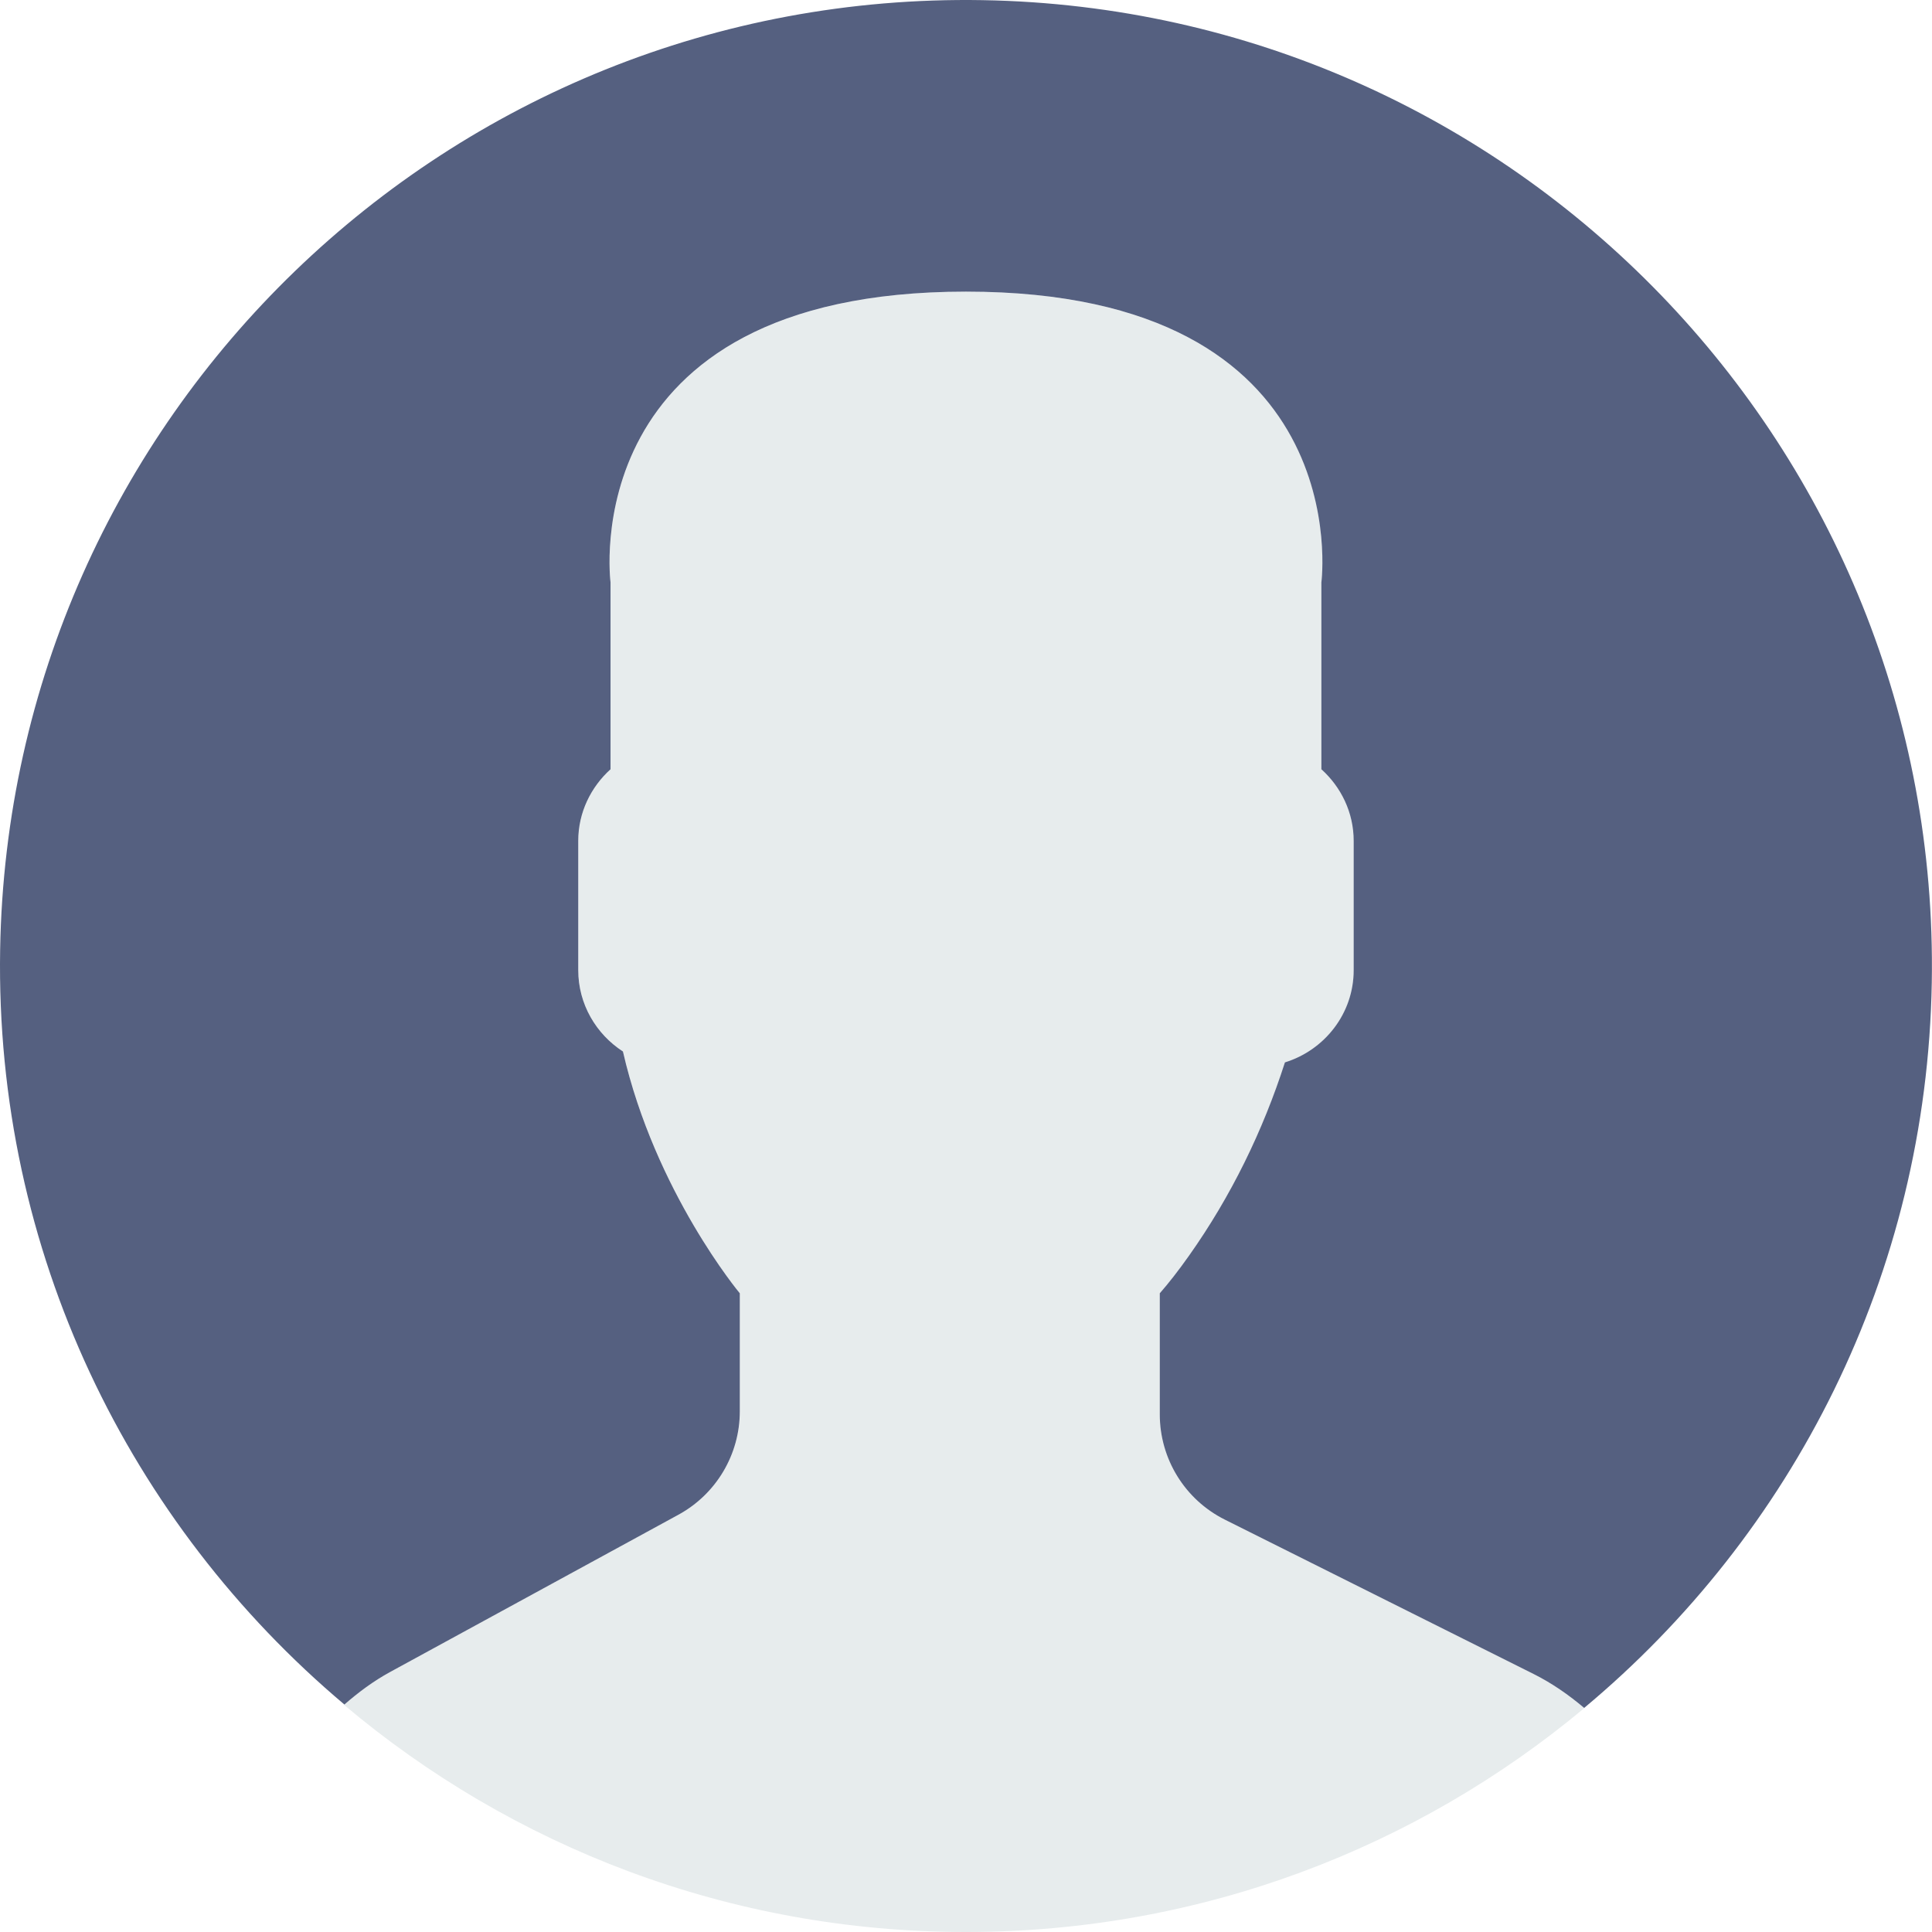
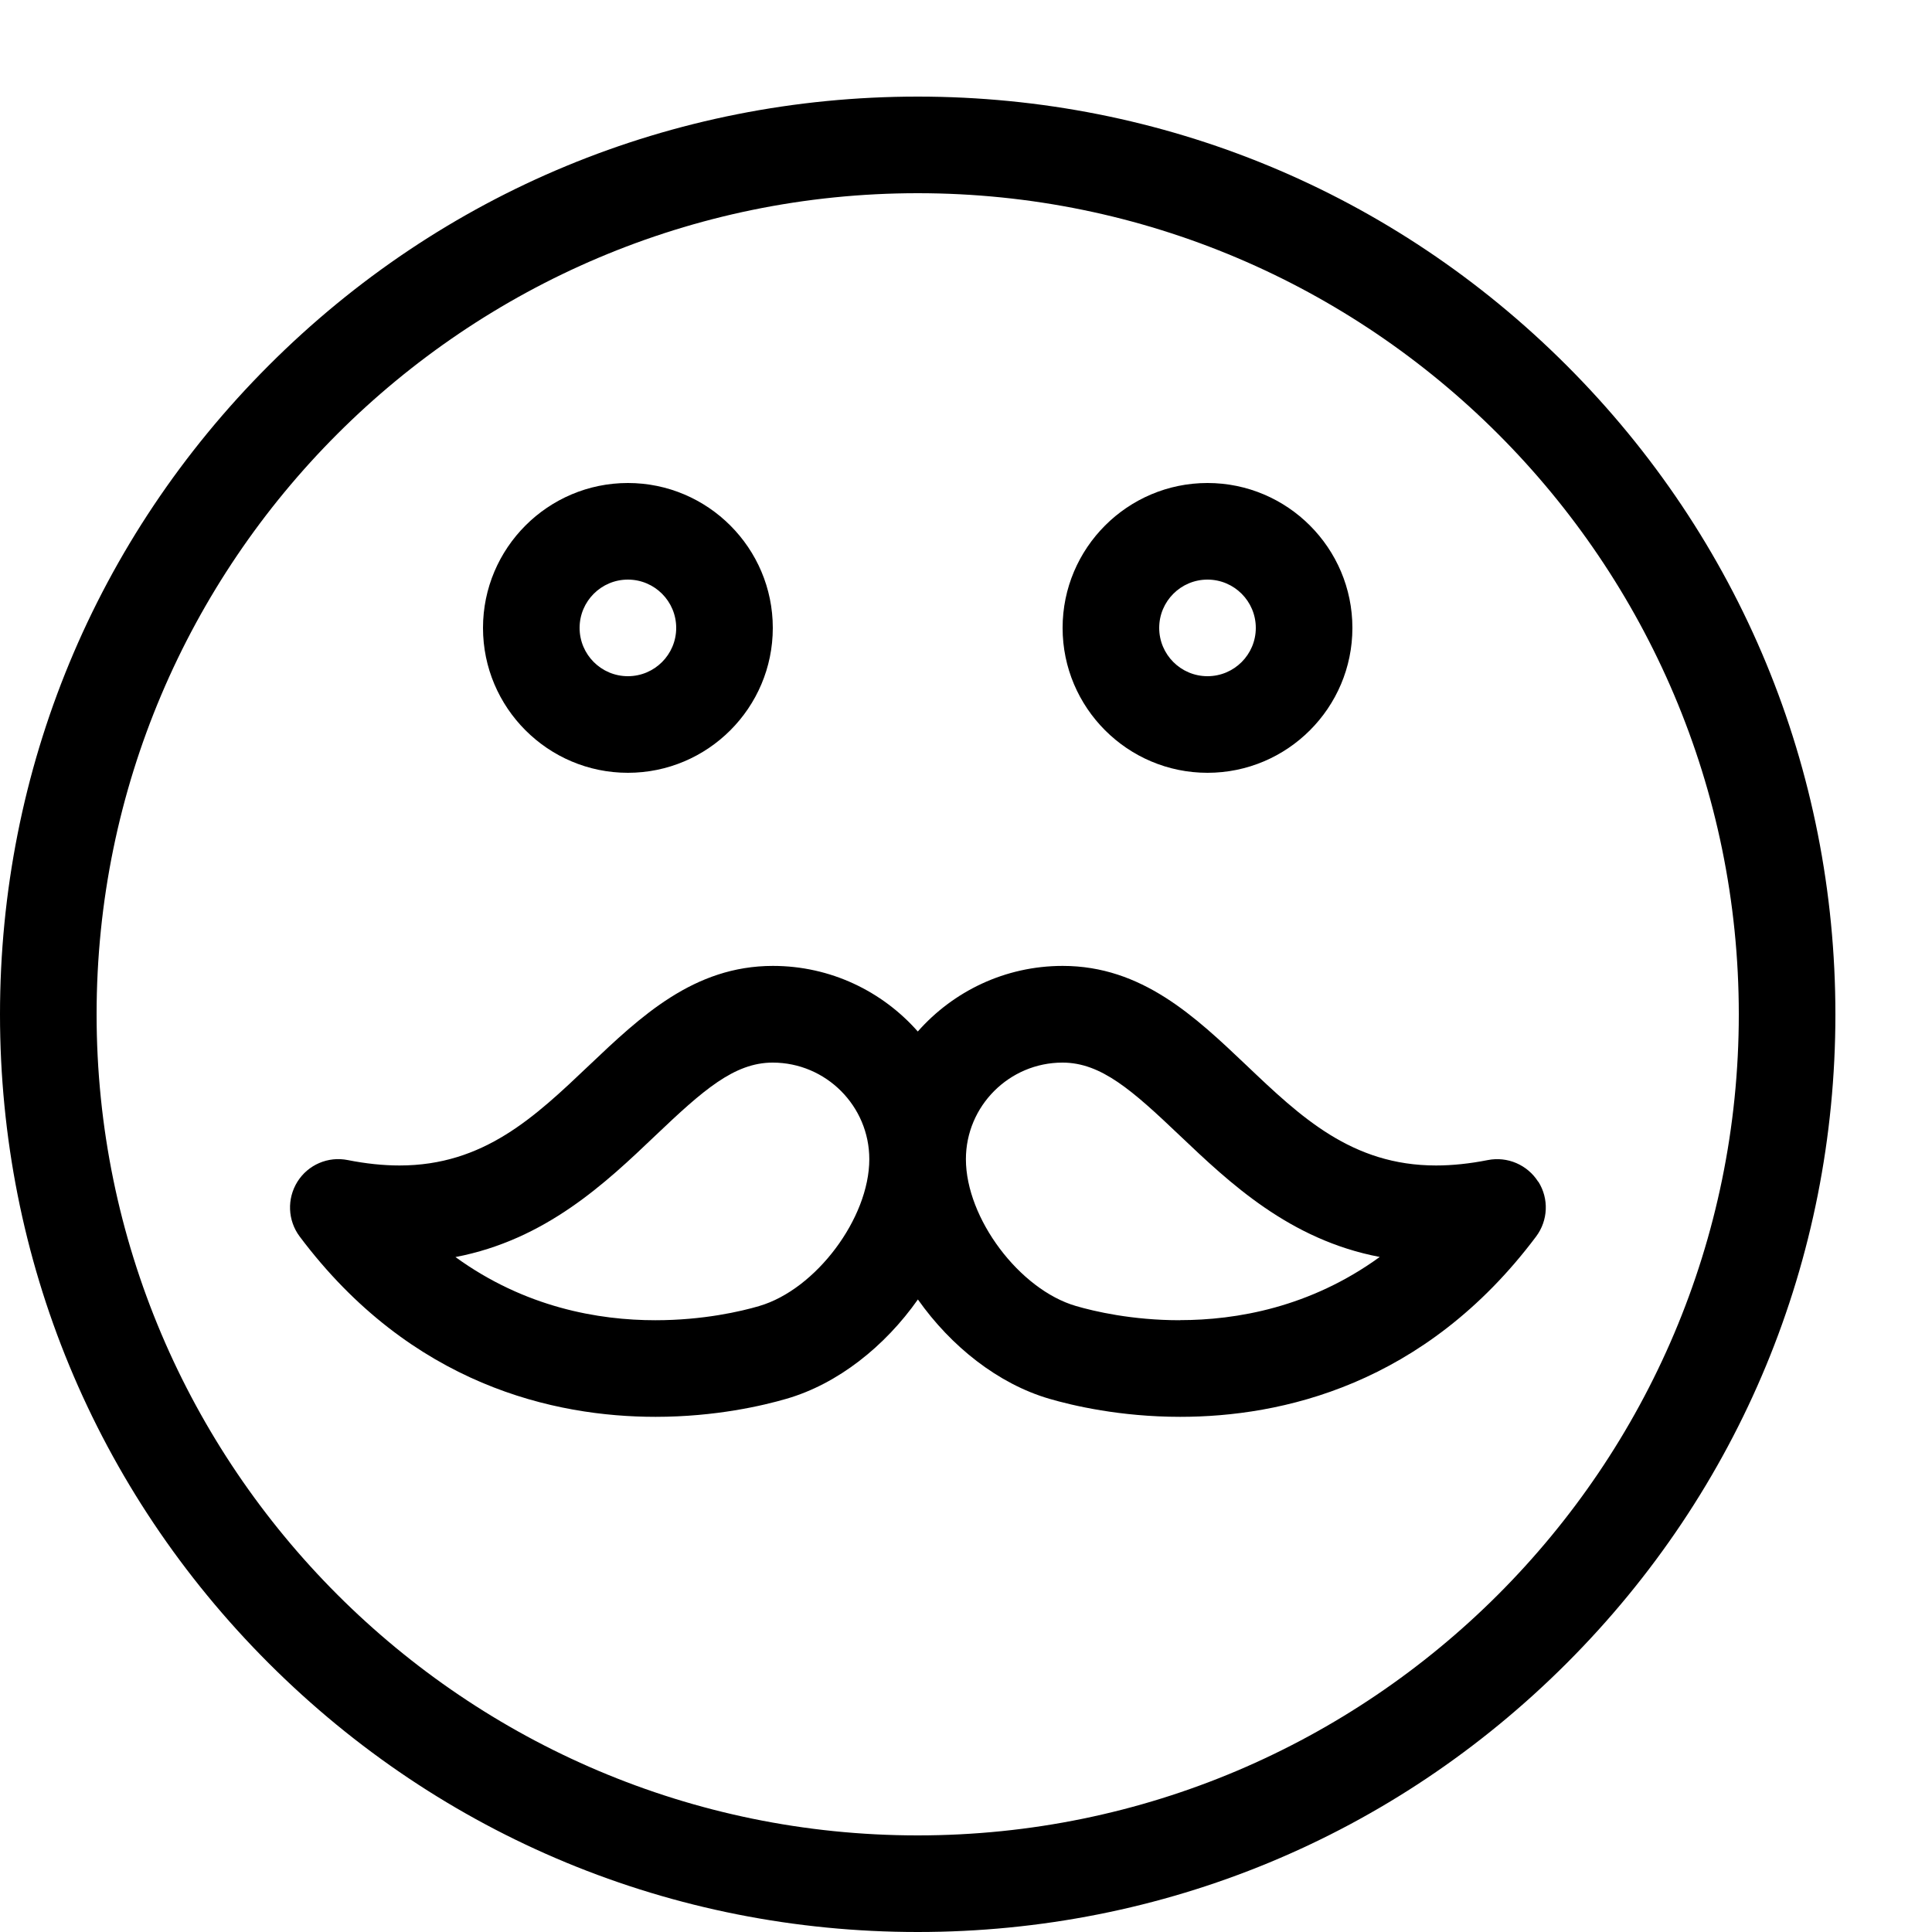
- <svg xmlns="http://www.w3.org/2000/svg" version="1.1" id="Capa_1" x="0px" y="0px" viewBox="0 0 53 53" style="enable-background:new 0 0 53 53;" xml:space="preserve">
-   <path style="fill:#E7ECED;" d="M18.613,41.552l-7.907,4.313c-0.464,0.253-0.881,0.564-1.269,0.903C14.047,50.655,19.998,53,26.5,53  c6.454,0,12.367-2.31,16.964-6.144c-0.424-0.358-0.884-0.68-1.394-0.934l-8.467-4.233c-1.094-0.547-1.785-1.665-1.785-2.888v-3.322  c0.238-0.271,0.51-0.619,0.801-1.03c1.154-1.63,2.027-3.423,2.632-5.304c1.086-0.335,1.886-1.338,1.886-2.53v-3.546  c0-0.78-0.347-1.477-0.886-1.965v-5.126c0,0,1.053-7.977-9.75-7.977s-9.75,7.977-9.75,7.977v5.126  c-0.54,0.488-0.886,1.185-0.886,1.965v3.546c0,0.934,0.491,1.756,1.226,2.231c0.886,3.857,3.206,6.633,3.206,6.633v3.24  C20.296,39.899,19.65,40.986,18.613,41.552z" />
-   <g>
-     <path style="fill:#556080;" d="M26.953,0.004C12.32-0.246,0.254,11.414,0.004,26.047C-0.138,34.344,3.56,41.801,9.448,46.76   c0.385-0.336,0.798-0.644,1.257-0.894l7.907-4.313c1.037-0.566,1.683-1.653,1.683-2.835v-3.24c0,0-2.321-2.776-3.206-6.633   c-0.734-0.475-1.226-1.296-1.226-2.231v-3.546c0-0.78,0.347-1.477,0.886-1.965v-5.126c0,0-1.053-7.977,9.75-7.977   s9.75,7.977,9.75,7.977v5.126c0.54,0.488,0.886,1.185,0.886,1.965v3.546c0,1.192-0.8,2.195-1.886,2.53   c-0.605,1.881-1.478,3.674-2.632,5.304c-0.291,0.411-0.563,0.759-0.801,1.03V38.8c0,1.223,0.691,2.342,1.785,2.888l8.467,4.233   c0.508,0.254,0.967,0.575,1.39,0.932c5.71-4.762,9.399-11.882,9.536-19.9C53.246,12.32,41.587,0.254,26.953,0.004z" />
-   </g>
-   <g>
- </g>
-   <g>
- </g>
-   <g>
- </g>
-   <g>
- </g>
-   <g>
- </g>
-   <g>
- </g>
-   <g>
- </g>
-   <g>
- </g>
-   <g>
- </g>
-   <g>
- </g>
-   <g>
- </g>
-   <g>
- </g>
-   <g>
- </g>
-   <g>
- </g>
-   <g>
- </g>
+ <svg xmlns="http://www.w3.org/2000/svg" version="1.1" width="1em" height="1em" viewBox="0 0 20 20">
+   <path d="M9.5 20c-2.538 0-4.923-0.988-6.718-2.782s-2.782-4.18-2.782-6.717c0-2.538 0.988-4.923 2.782-6.718s4.18-2.783 6.718-2.783c2.538 0 4.923 0.988 6.718 2.783s2.782 4.18 2.782 6.718-0.988 4.923-2.782 6.717c-1.794 1.794-4.18 2.782-6.718 2.782zM9.5 2c-4.687 0-8.5 3.813-8.5 8.5s3.813 8.5 8.5 8.5 8.5-3.813 8.5-8.5-3.813-8.5-8.5-8.5z" />
+   <path d="M6.5 8c-0.827 0-1.5-0.673-1.5-1.5s0.673-1.5 1.5-1.5 1.5 0.673 1.5 1.5-0.673 1.5-1.5 1.5zM6.5 6c-0.276 0-0.5 0.224-0.5 0.5s0.224 0.5 0.5 0.5 0.5-0.224 0.5-0.5-0.224-0.5-0.5-0.5z" />
+   <path d="M12.5 8c-0.827 0-1.5-0.673-1.5-1.5s0.673-1.5 1.5-1.5 1.5 0.673 1.5 1.5-0.673 1.5-1.5 1.5zM12.5 6c-0.276 0-0.5 0.224-0.5 0.5s0.224 0.5 0.5 0.5 0.5-0.224 0.5-0.5-0.224-0.5-0.5-0.5z" />
+   <path d="M15.923 12.233c-0.111-0.175-0.318-0.264-0.521-0.224-0.187 0.037-0.368 0.056-0.536 0.056-0 0-0 0-0 0-0.872-0-1.402-0.503-1.962-1.036-0.533-0.506-1.084-1.030-1.903-1.030-0.597 0-1.133 0.263-1.5 0.679-0.367-0.416-0.903-0.679-1.5-0.679-0.819 0-1.37 0.524-1.903 1.030-0.561 0.533-1.090 1.036-1.962 1.036-0.169 0-0.349-0.019-0.536-0.056-0.203-0.041-0.411 0.048-0.521 0.224s-0.101 0.401 0.023 0.567c1.157 1.543 2.642 1.867 3.685 1.867 0.621 0 1.115-0.117 1.355-0.187 0.531-0.154 1.018-0.542 1.36-1.028 0.343 0.486 0.83 0.873 1.36 1.028 0.24 0.070 0.734 0.187 1.355 0.187 1.042-0 2.528-0.324 3.685-1.867 0.124-0.166 0.134-0.391 0.023-0.567zM7.86 13.52c-0.188 0.055-0.579 0.147-1.076 0.147-0.585 0-1.349-0.131-2.069-0.654 0.935-0.179 1.556-0.768 2.070-1.258 0.492-0.468 0.815-0.755 1.214-0.755 0.551 0 1 0.449 1 1 0 0.611-0.554 1.349-1.14 1.52zM12.215 13.667c-0.497 0-0.887-0.092-1.076-0.147-0.586-0.17-1.14-0.909-1.14-1.52 0-0.551 0.449-1 1-1 0.4 0 0.722 0.287 1.214 0.755 0.515 0.489 1.135 1.079 2.070 1.257-0.721 0.523-1.485 0.654-2.069 0.654z" />
</svg>
